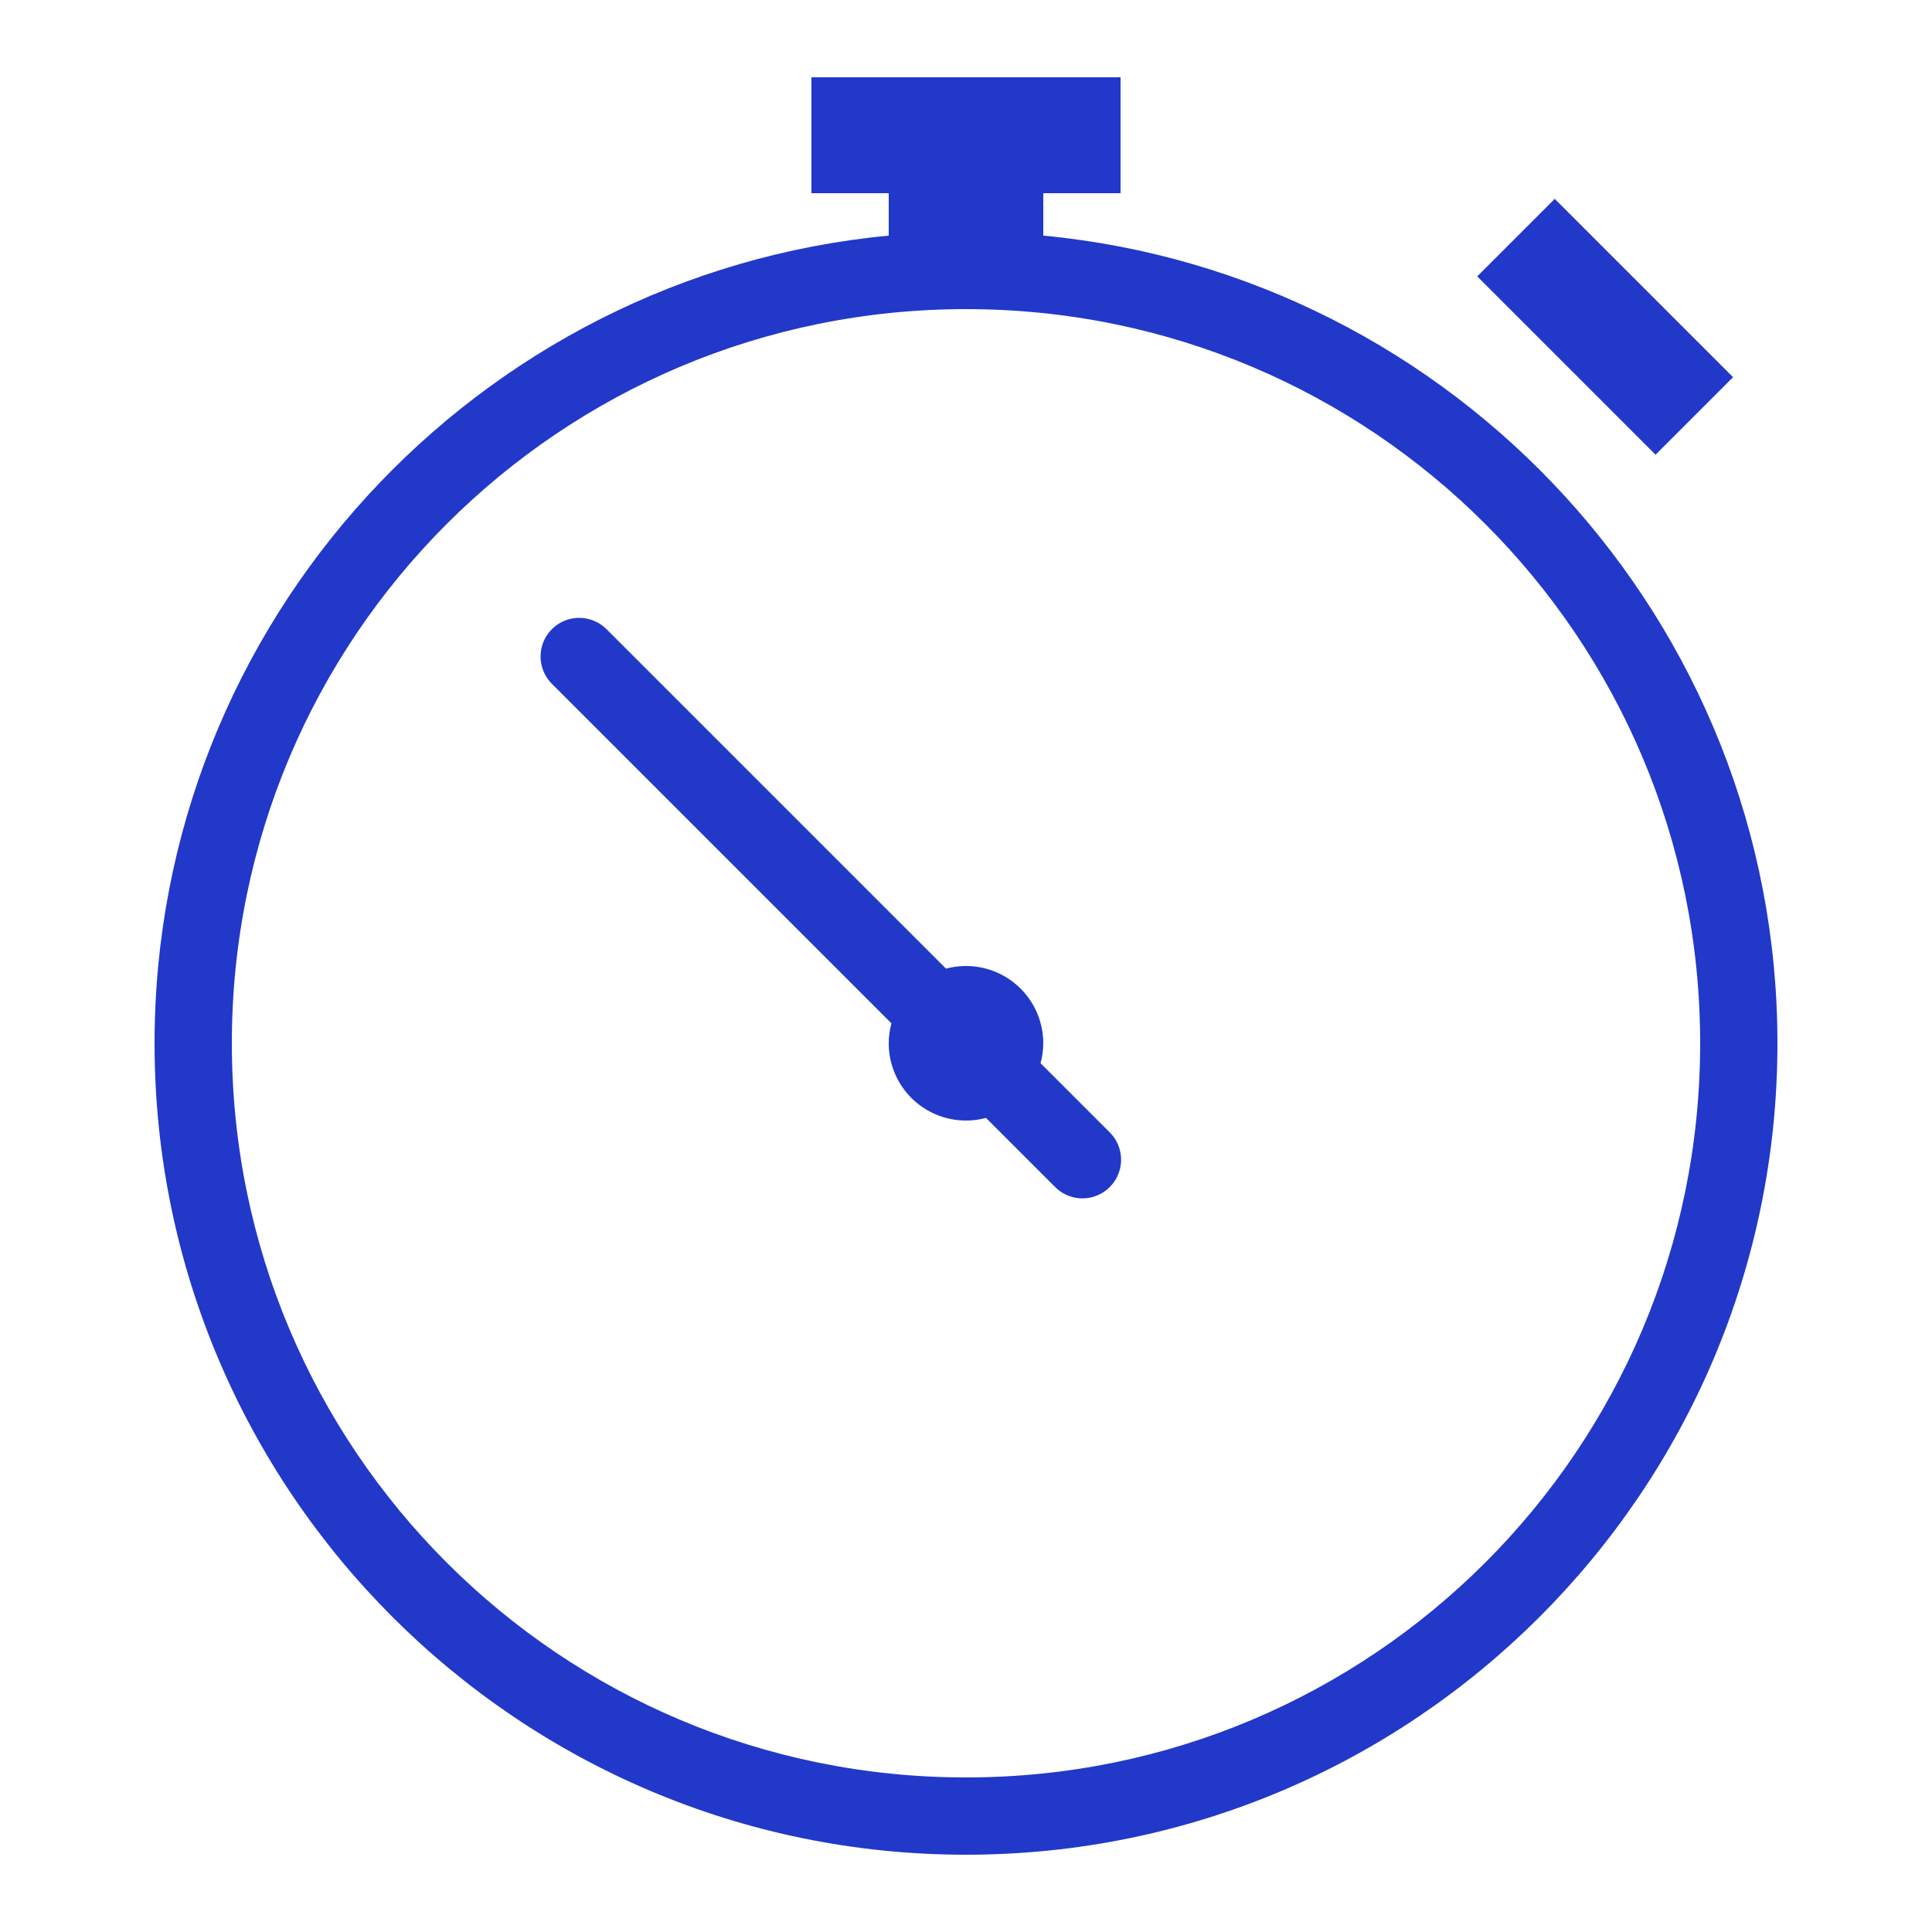
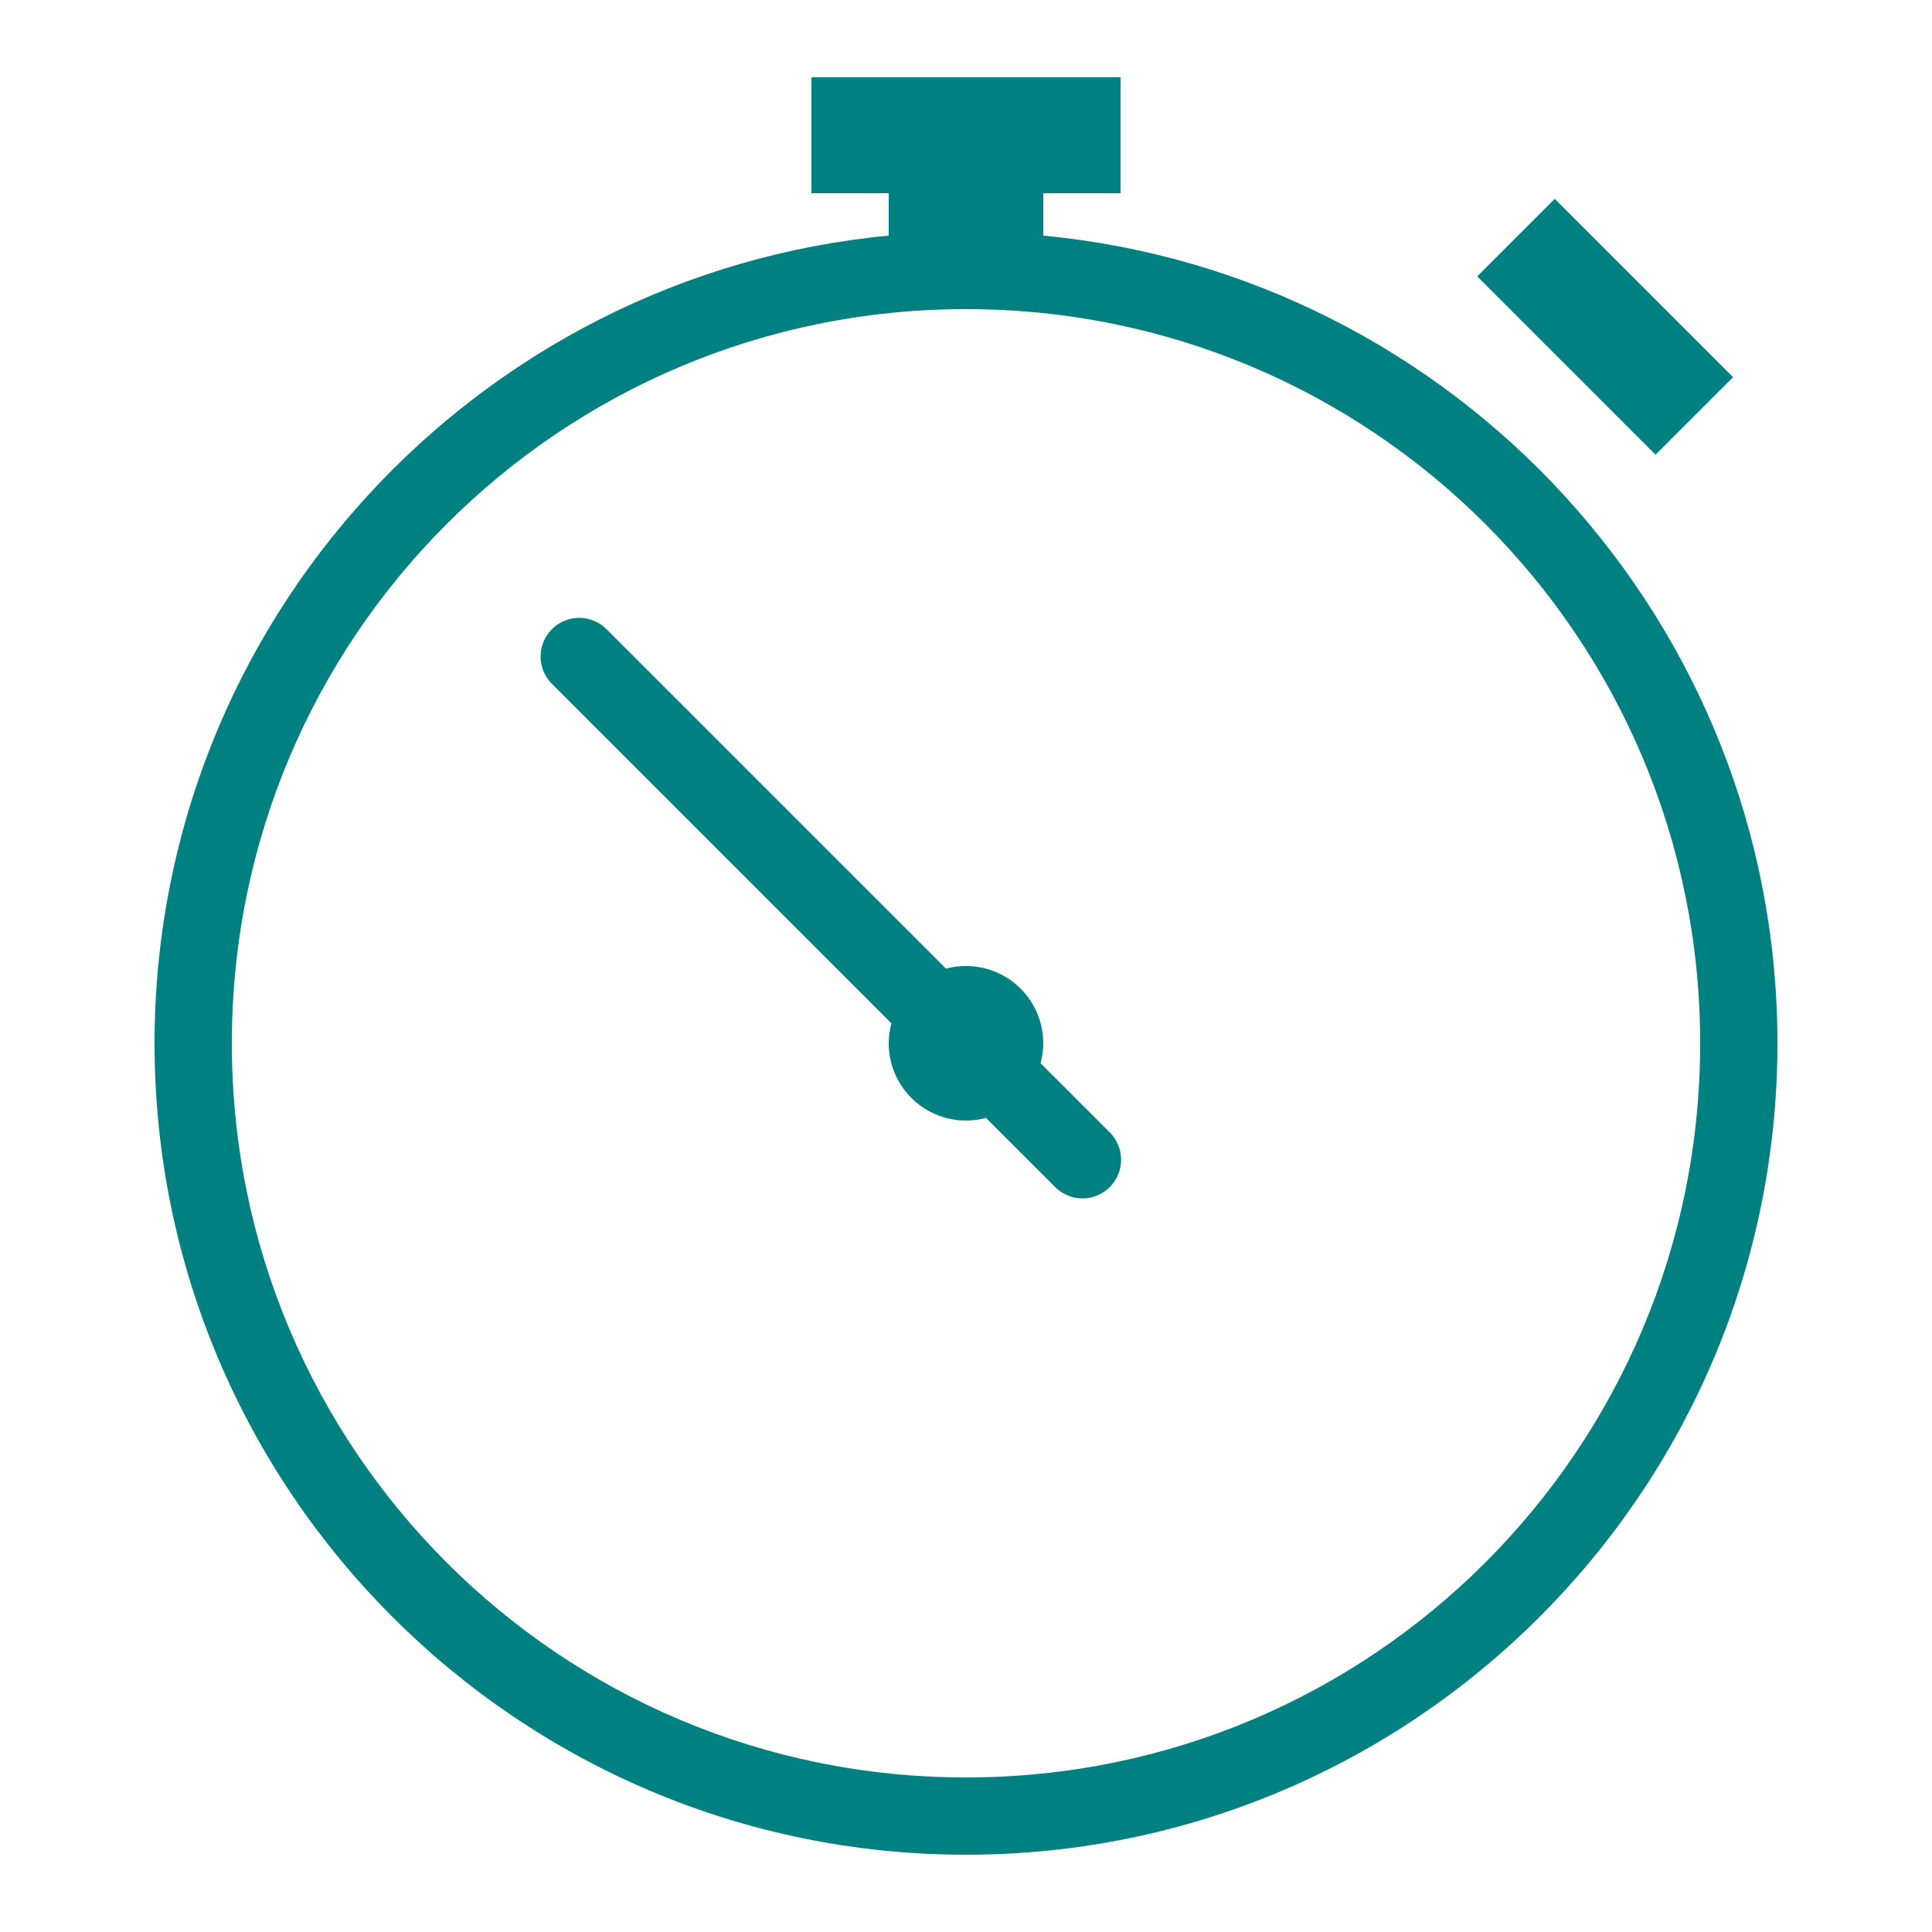
<svg xmlns="http://www.w3.org/2000/svg" width="50" height="50" viewBox="0 0 172 172">
  <g fill="none" stroke-miterlimit="10" font-family="none" font-weight="none" font-size="none" text-anchor="none" style="mix-blend-mode:normal">
    <path d="M0 172V0h172v172z" />
-     <path d="M72.24 6.88V17.2h6.88v3.776C42.485 24.45 13.76 55.346 13.76 92.88c0 39.856 32.384 72.24 72.24 72.24 39.856 0 72.24-32.384 72.24-72.24 0-37.534-28.725-68.43-65.36-71.904V17.2h6.88V6.88zm66.173 10.824l-6.9 6.9 15.876 15.876 6.9-6.9zM86 27.52c36.138 0 65.36 29.222 65.36 65.36S122.138 158.24 86 158.24s-65.36-29.222-65.36-65.36S49.862 27.52 86 27.52zM51.566 55.006a3.44 3.44 0 00-2.398 5.906l30.194 30.194a6.88 6.88 0 00-.242 1.774 6.88 6.88 0 008.66 6.645l6.108 6.107a3.44 3.44 0 104.864-4.864l-6.114-6.114a6.88 6.88 0 00.242-1.774 6.88 6.88 0 00-8.66-6.645L54.032 56.048a3.44 3.44 0 00-2.466-1.042z" fill="#2138c9" />
+     <path d="M72.24 6.88V17.2h6.88v3.776C42.485 24.45 13.76 55.346 13.76 92.88c0 39.856 32.384 72.24 72.24 72.24 39.856 0 72.24-32.384 72.24-72.24 0-37.534-28.725-68.43-65.36-71.904V17.2h6.88V6.88zm66.173 10.824l-6.9 6.9 15.876 15.876 6.9-6.9zM86 27.52c36.138 0 65.36 29.222 65.36 65.36S122.138 158.24 86 158.24s-65.36-29.222-65.36-65.36S49.862 27.52 86 27.52zM51.566 55.006a3.44 3.44 0 00-2.398 5.906l30.194 30.194a6.88 6.88 0 00-.242 1.774 6.88 6.88 0 008.66 6.645l6.108 6.107a3.44 3.44 0 104.864-4.864l-6.114-6.114a6.88 6.88 0 00.242-1.774 6.88 6.88 0 00-8.66-6.645L54.032 56.048a3.44 3.44 0 00-2.466-1.042z" fill="#008080" />
  </g>
</svg>
